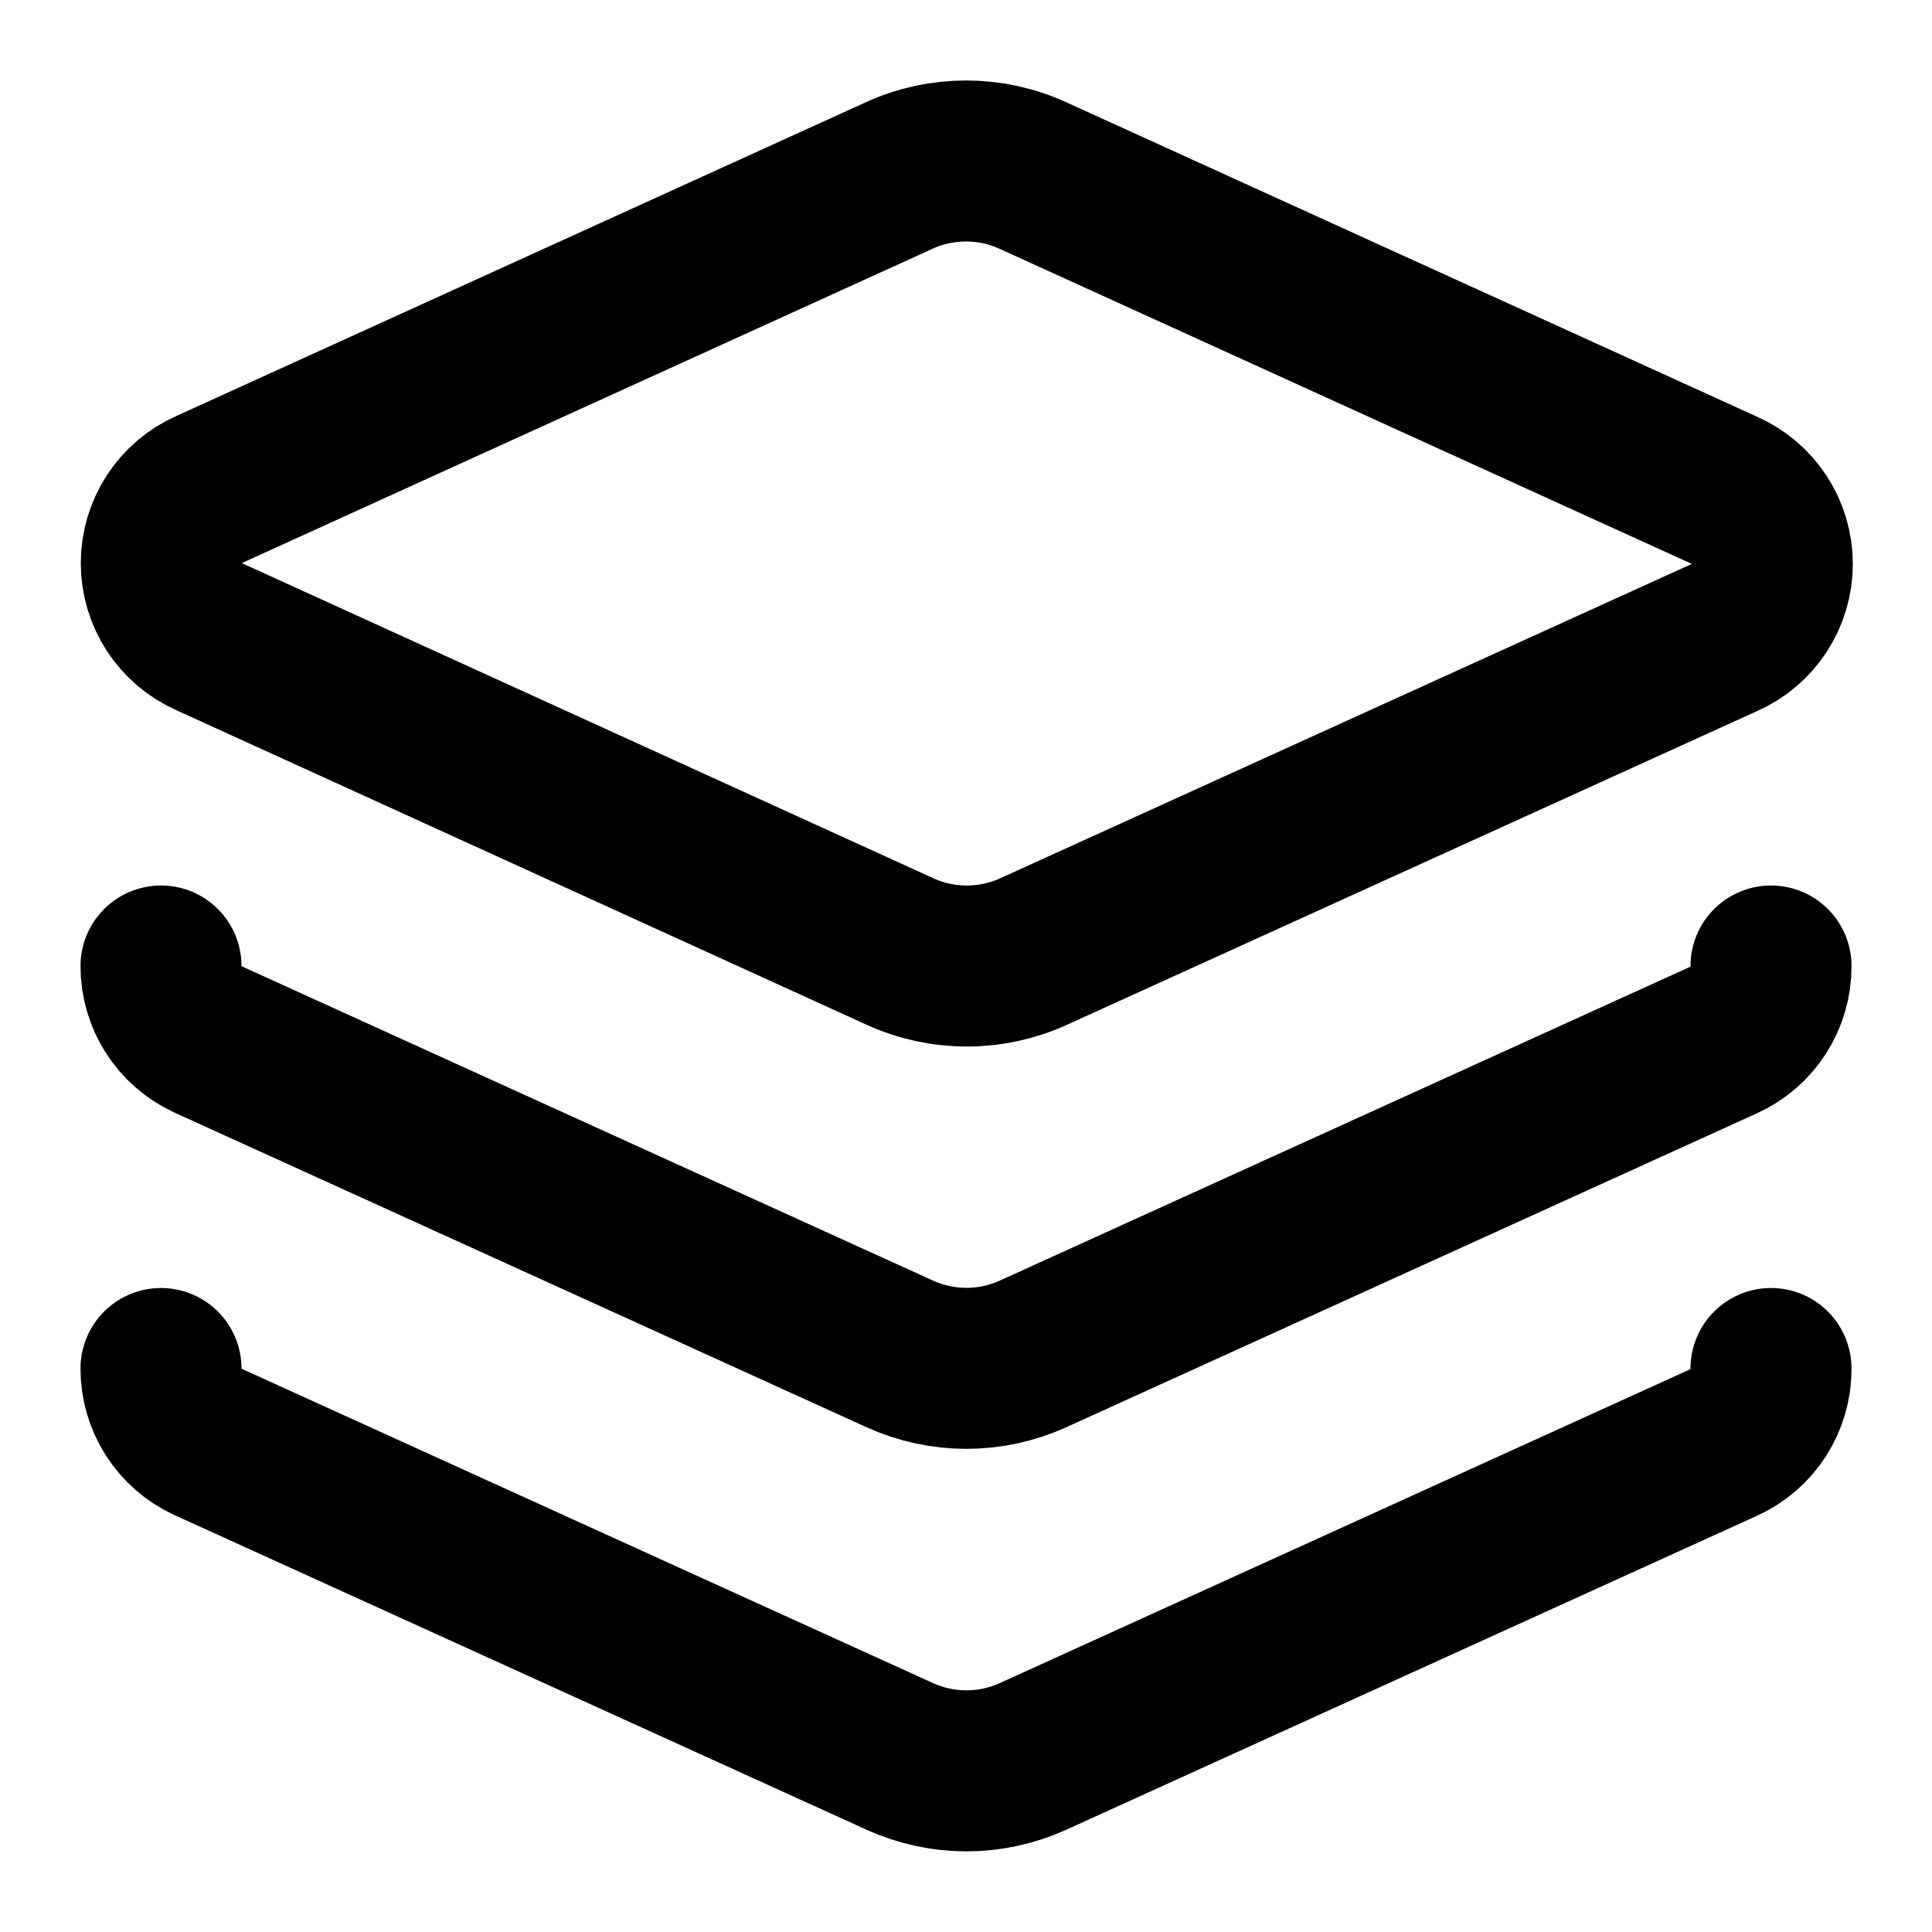
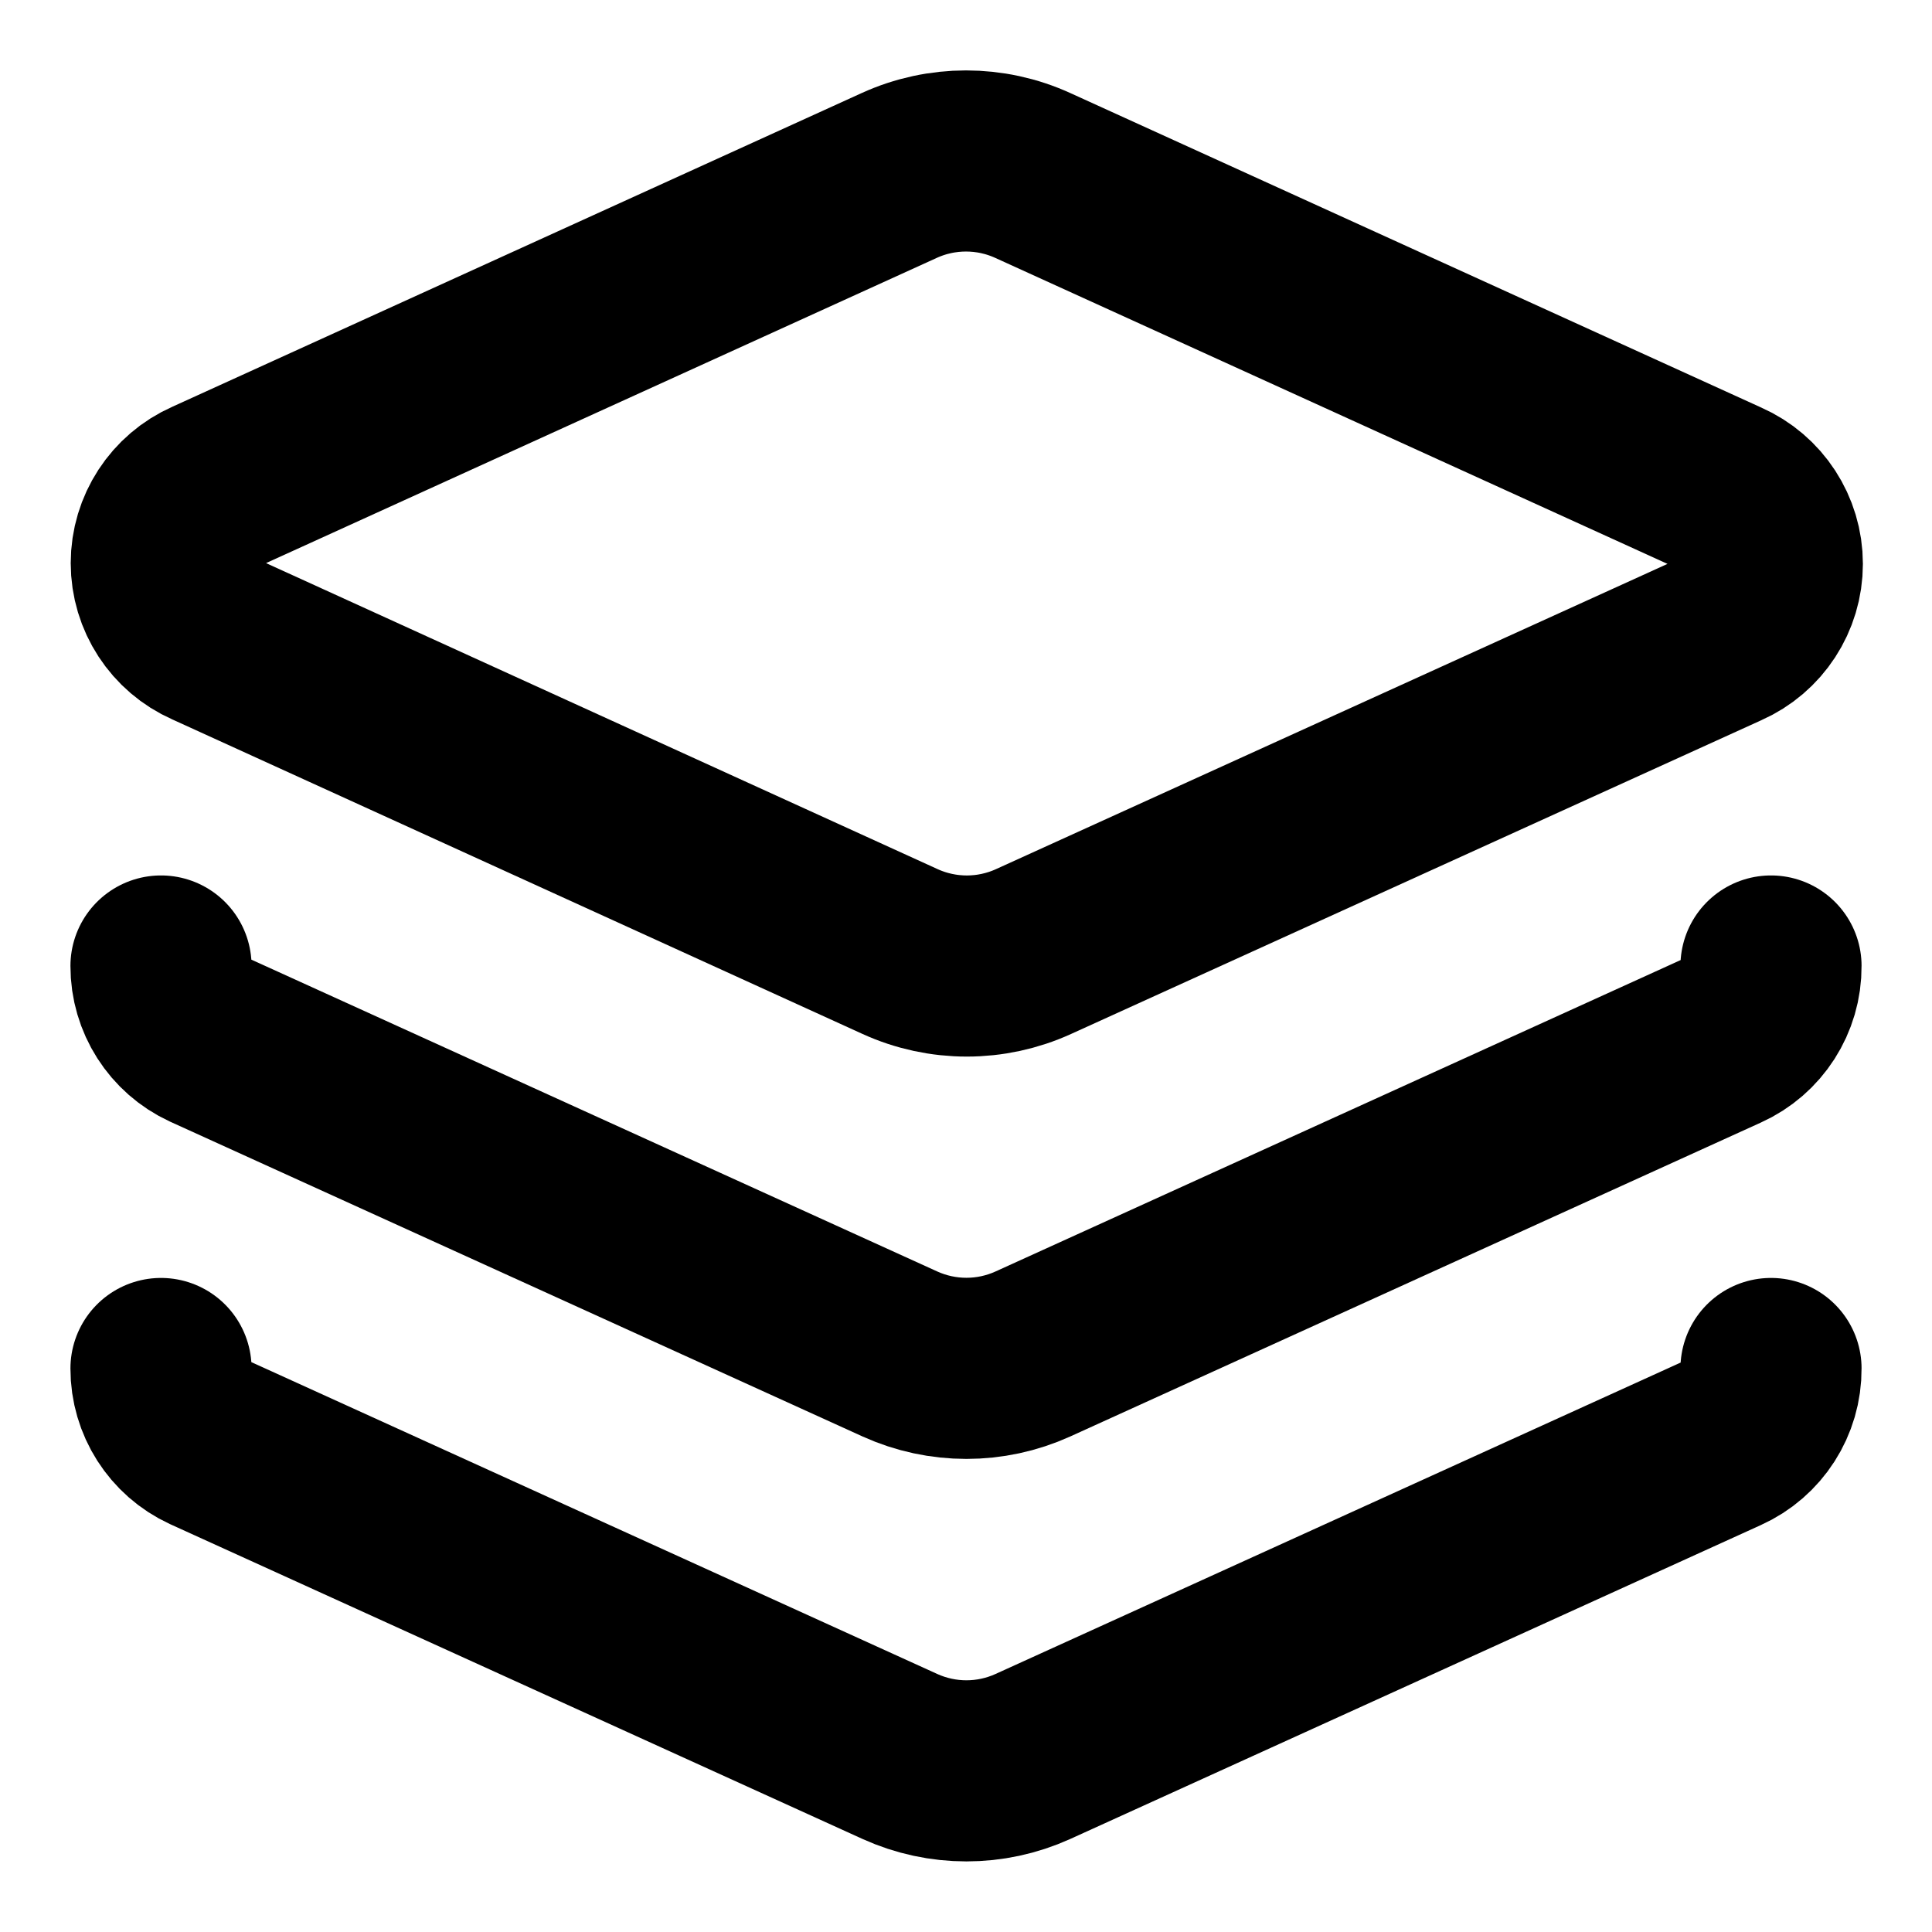
- <svg xmlns="http://www.w3.org/2000/svg" class="lucide lucide-layers" width="24" height="24" viewBox="0 0 24 24" fill="none" stroke="currentColor" stroke-width="2" stroke-linecap="round" stroke-linejoin="round">
+ <svg xmlns="http://www.w3.org/2000/svg" class="lucide lucide-layers" width="24" height="24" viewBox="0 0 24 24" fill="none" stroke="currentColor" stroke-width="2.25" stroke-linecap="round" stroke-linejoin="round">
  <path d="M12.83 2.18a2 2 0 0 0-1.66 0L2.6 6.08a1 1 0 0 0 0 1.83l8.58 3.91a2 2 0 0 0 1.66 0l8.58-3.9a1 1 0 0 0 0-1.83z" />
  <path d="M2 12a1 1 0 0 0 .58.91l8.6 3.91a2 2 0 0 0 1.65 0l8.58-3.9A1 1 0 0 0 22 12" />
  <path d="M2 17a1 1 0 0 0 .58.91l8.6 3.91a2 2 0 0 0 1.65 0l8.58-3.9A1 1 0 0 0 22 17" />
</svg>
